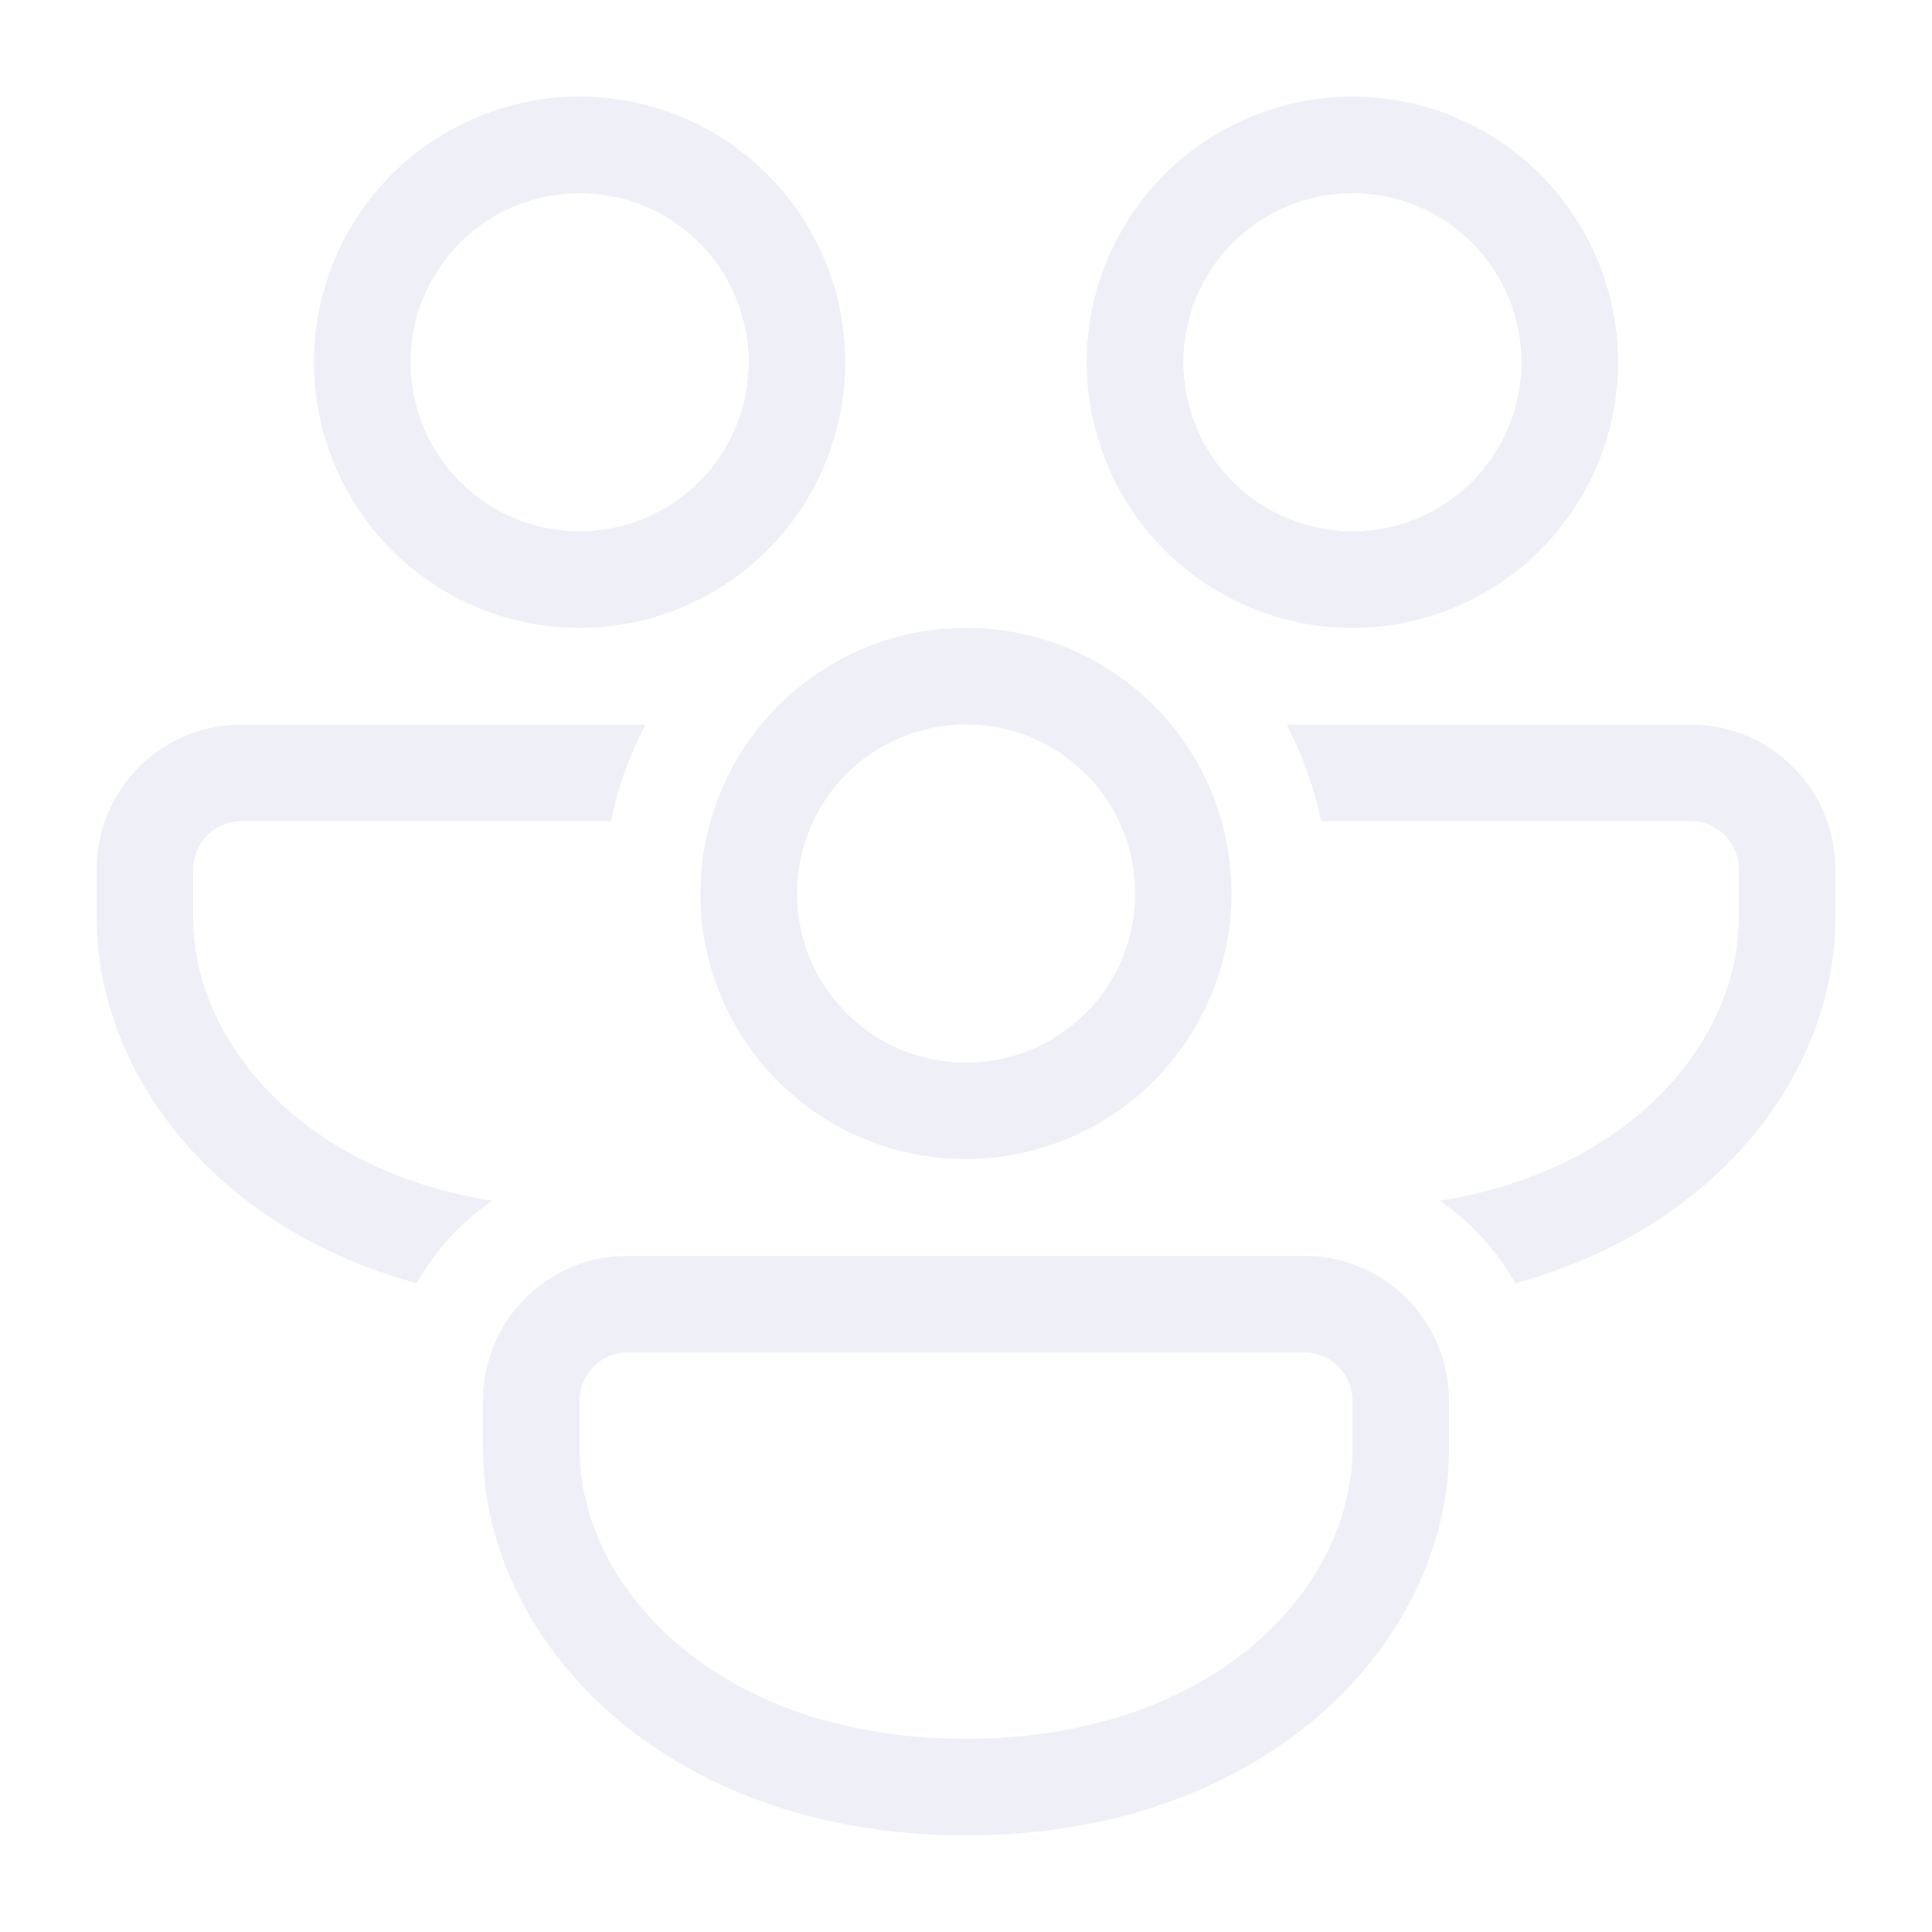
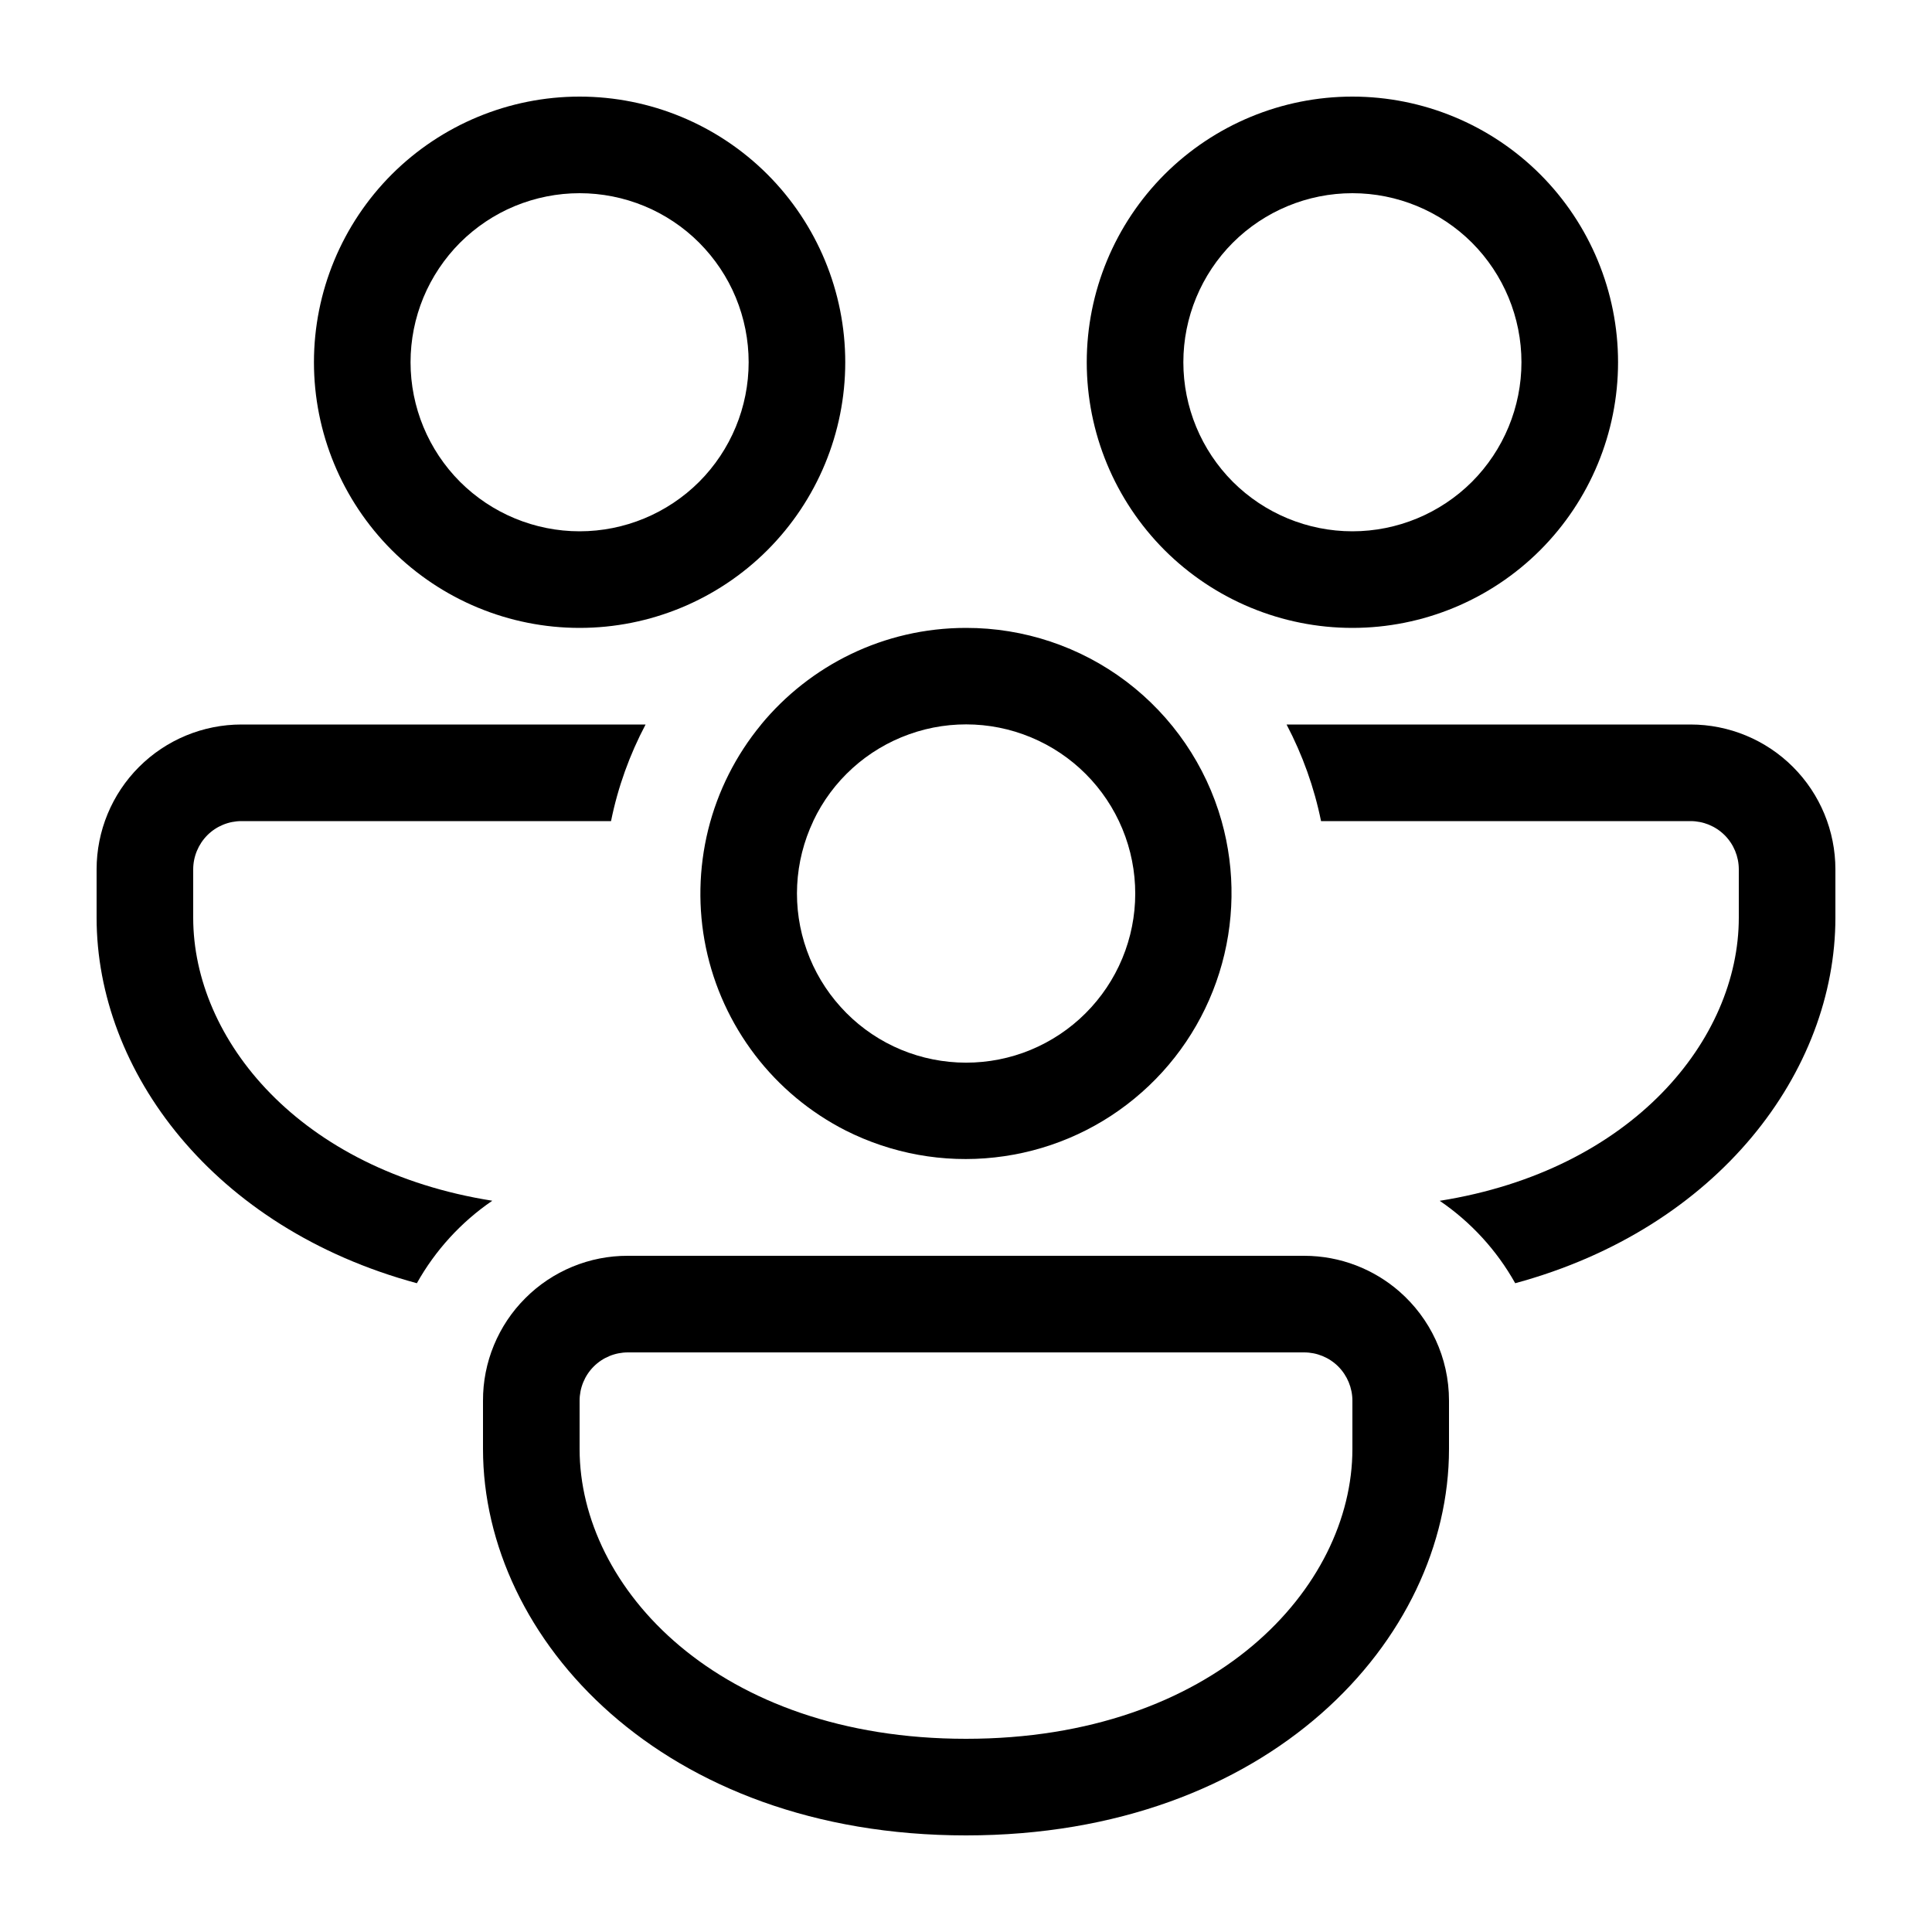
- <svg xmlns="http://www.w3.org/2000/svg" width="26" height="26" viewBox="0 0 26 26" fill="none">
-   <path d="M11.375 4.875C11.375 3.927 10.998 3.018 10.328 2.347C9.658 1.677 8.748 1.3 7.8 1.3C6.852 1.3 5.943 1.677 5.272 2.347C4.602 3.018 4.225 3.927 4.225 4.875C4.225 5.823 4.602 6.732 5.272 7.403C5.943 8.073 6.852 8.45 7.8 8.45C8.748 8.45 9.658 8.073 10.328 7.403C10.998 6.732 11.375 5.823 11.375 4.875ZM5.525 4.875C5.525 4.576 5.584 4.28 5.698 4.004C5.813 3.728 5.98 3.478 6.191 3.266C6.403 3.055 6.653 2.887 6.929 2.773C7.206 2.659 7.501 2.6 7.8 2.6C8.099 2.6 8.395 2.659 8.671 2.773C8.947 2.887 9.198 3.055 9.409 3.266C9.62 3.478 9.788 3.728 9.902 4.004C10.016 4.28 10.075 4.576 10.075 4.875C10.075 5.478 9.835 6.057 9.409 6.484C8.982 6.91 8.403 7.15 7.8 7.15C7.197 7.15 6.618 6.91 6.191 6.484C5.765 6.057 5.525 5.478 5.525 4.875Z" fill="#EFF0F7" />
-   <path d="M3.25 9.75H8.688C8.475 10.153 8.316 10.59 8.223 11.05H3.25C3.078 11.05 2.912 11.118 2.79 11.24C2.669 11.362 2.6 11.528 2.6 11.7V12.35C2.6 13.988 4.029 15.748 6.625 16.159C6.206 16.445 5.858 16.826 5.61 17.269C2.867 16.527 1.3 14.413 1.3 12.35V11.7C1.3 11.183 1.505 10.687 1.871 10.321C2.237 9.955 2.733 9.75 3.25 9.75Z" fill="#EFF0F7" />
-   <path d="M10.243 9.75C10.898 8.957 11.89 8.45 13 8.45C13.779 8.449 14.536 8.702 15.157 9.171C15.778 9.641 16.229 10.301 16.44 11.05C16.628 11.719 16.617 12.428 16.409 13.091C16.201 13.754 15.805 14.342 15.268 14.783C14.732 15.225 14.078 15.5 13.387 15.576C12.697 15.653 11.999 15.526 11.379 15.213C10.902 14.97 10.485 14.623 10.16 14.197C9.835 13.771 9.609 13.278 9.5 12.754C9.391 12.229 9.402 11.687 9.53 11.167C9.659 10.647 9.903 10.163 10.244 9.75H10.243ZM10.945 11.05C10.817 11.32 10.743 11.613 10.728 11.911C10.713 12.21 10.757 12.508 10.858 12.79C10.958 13.071 11.113 13.33 11.314 13.552C11.514 13.774 11.756 13.954 12.026 14.082C12.296 14.21 12.589 14.283 12.888 14.298C13.186 14.313 13.485 14.269 13.766 14.169C14.048 14.068 14.307 13.913 14.528 13.713C14.75 13.512 14.93 13.27 15.058 13C15.317 12.454 15.348 11.828 15.145 11.26C14.942 10.691 14.521 10.226 13.976 9.968C13.43 9.709 12.804 9.678 12.236 9.881C11.667 10.084 11.202 10.504 10.944 11.05H10.945Z" fill="#EFF0F7" />
-   <path d="M20.391 17.269C20.143 16.826 19.795 16.446 19.375 16.16C21.97 15.748 23.4 13.987 23.4 12.35V11.7C23.4 11.528 23.332 11.362 23.21 11.24C23.088 11.118 22.922 11.05 22.75 11.05H17.778C17.686 10.597 17.529 10.159 17.314 9.75H22.75C23.267 9.75 23.763 9.955 24.129 10.321C24.495 10.687 24.7 11.183 24.7 11.7V12.35C24.7 14.413 23.132 16.526 20.391 17.269Z" fill="#EFF0F7" />
-   <path d="M18.833 17.381C18.49 17.082 18.041 16.9 17.55 16.9H8.45C8.194 16.899 7.94 16.949 7.703 17.047C7.466 17.145 7.251 17.288 7.07 17.47C6.888 17.651 6.745 17.866 6.647 18.103C6.549 18.34 6.499 18.594 6.5 18.85V19.5C6.5 22.062 8.918 24.7 13 24.7C17.082 24.7 19.5 22.062 19.5 19.5V18.85C19.5 18.265 19.243 17.74 18.833 17.381ZM7.8 18.85C7.8 18.678 7.868 18.512 7.99 18.39C8.112 18.268 8.278 18.2 8.45 18.2H17.55C17.722 18.2 17.888 18.268 18.01 18.39C18.131 18.512 18.2 18.678 18.2 18.85V19.5C18.2 21.369 16.338 23.4 13 23.4C9.662 23.4 7.8 21.369 7.8 19.5V18.85Z" fill="#EFF0F7" />
-   <path d="M18.2 1.3C19.148 1.3 20.058 1.677 20.728 2.347C21.398 3.018 21.775 3.927 21.775 4.875C21.775 5.823 21.398 6.732 20.728 7.403C20.058 8.073 19.148 8.45 18.2 8.45C17.252 8.45 16.343 8.073 15.672 7.403C15.002 6.732 14.625 5.823 14.625 4.875C14.625 3.927 15.002 3.018 15.672 2.347C16.343 1.677 17.252 1.3 18.2 1.3ZM18.2 2.6C17.597 2.6 17.018 2.84 16.591 3.266C16.165 3.693 15.925 4.272 15.925 4.875C15.925 5.478 16.165 6.057 16.591 6.484C17.018 6.91 17.597 7.15 18.2 7.15C18.803 7.15 19.382 6.91 19.809 6.484C20.235 6.057 20.475 5.478 20.475 4.875C20.475 4.272 20.235 3.693 19.809 3.266C19.382 2.84 18.803 2.6 18.2 2.6Z" fill="#EFF0F7" />
+ <svg xmlns="http://www.w3.org/2000/svg" width="26" height="26" viewBox="0 0 26 26" fill="current">
+   <path d="M11.375 4.875C11.375 3.927 10.998 3.018 10.328 2.347C9.658 1.677 8.748 1.3 7.8 1.3C6.852 1.3 5.943 1.677 5.272 2.347C4.602 3.018 4.225 3.927 4.225 4.875C4.225 5.823 4.602 6.732 5.272 7.403C5.943 8.073 6.852 8.45 7.8 8.45C8.748 8.45 9.658 8.073 10.328 7.403C10.998 6.732 11.375 5.823 11.375 4.875ZM5.525 4.875C5.525 4.576 5.584 4.28 5.698 4.004C5.813 3.728 5.98 3.478 6.191 3.266C6.403 3.055 6.653 2.887 6.929 2.773C7.206 2.659 7.501 2.6 7.8 2.6C8.099 2.6 8.395 2.659 8.671 2.773C8.947 2.887 9.198 3.055 9.409 3.266C9.62 3.478 9.788 3.728 9.902 4.004C10.016 4.28 10.075 4.576 10.075 4.875C10.075 5.478 9.835 6.057 9.409 6.484C8.982 6.91 8.403 7.15 7.8 7.15C7.197 7.15 6.618 6.91 6.191 6.484C5.765 6.057 5.525 5.478 5.525 4.875Z" fill="current" />
+   <path d="M3.25 9.75H8.688C8.475 10.153 8.316 10.59 8.223 11.05H3.25C3.078 11.05 2.912 11.118 2.79 11.24C2.669 11.362 2.6 11.528 2.6 11.7V12.35C2.6 13.988 4.029 15.748 6.625 16.159C6.206 16.445 5.858 16.826 5.61 17.269C2.867 16.527 1.3 14.413 1.3 12.35V11.7C1.3 11.183 1.505 10.687 1.871 10.321C2.237 9.955 2.733 9.75 3.25 9.75Z" fill="current" />
+   <path d="M10.243 9.75C10.898 8.957 11.89 8.45 13 8.45C13.779 8.449 14.536 8.702 15.157 9.171C15.778 9.641 16.229 10.301 16.44 11.05C16.628 11.719 16.617 12.428 16.409 13.091C16.201 13.754 15.805 14.342 15.268 14.783C14.732 15.225 14.078 15.5 13.387 15.576C12.697 15.653 11.999 15.526 11.379 15.213C10.902 14.97 10.485 14.623 10.16 14.197C9.835 13.771 9.609 13.278 9.5 12.754C9.391 12.229 9.402 11.687 9.53 11.167C9.659 10.647 9.903 10.163 10.244 9.75H10.243ZM10.945 11.05C10.817 11.32 10.743 11.613 10.728 11.911C10.713 12.21 10.757 12.508 10.858 12.79C10.958 13.071 11.113 13.33 11.314 13.552C11.514 13.774 11.756 13.954 12.026 14.082C12.296 14.21 12.589 14.283 12.888 14.298C13.186 14.313 13.485 14.269 13.766 14.169C14.048 14.068 14.307 13.913 14.528 13.713C14.75 13.512 14.93 13.27 15.058 13C15.317 12.454 15.348 11.828 15.145 11.26C14.942 10.691 14.521 10.226 13.976 9.968C13.43 9.709 12.804 9.678 12.236 9.881C11.667 10.084 11.202 10.504 10.944 11.05H10.945Z" fill="current" />
+   <path d="M20.391 17.269C20.143 16.826 19.795 16.446 19.375 16.16C21.97 15.748 23.4 13.987 23.4 12.35V11.7C23.4 11.528 23.332 11.362 23.21 11.24C23.088 11.118 22.922 11.05 22.75 11.05H17.778C17.686 10.597 17.529 10.159 17.314 9.75H22.75C23.267 9.75 23.763 9.955 24.129 10.321C24.495 10.687 24.7 11.183 24.7 11.7V12.35C24.7 14.413 23.132 16.526 20.391 17.269Z" fill="current" />
+   <path d="M18.833 17.381C18.49 17.082 18.041 16.9 17.55 16.9H8.45C8.194 16.899 7.94 16.949 7.703 17.047C7.466 17.145 7.251 17.288 7.07 17.47C6.888 17.651 6.745 17.866 6.647 18.103C6.549 18.34 6.499 18.594 6.5 18.85V19.5C6.5 22.062 8.918 24.7 13 24.7C17.082 24.7 19.5 22.062 19.5 19.5V18.85C19.5 18.265 19.243 17.74 18.833 17.381ZM7.8 18.85C7.8 18.678 7.868 18.512 7.99 18.39C8.112 18.268 8.278 18.2 8.45 18.2H17.55C17.722 18.2 17.888 18.268 18.01 18.39C18.131 18.512 18.2 18.678 18.2 18.85V19.5C18.2 21.369 16.338 23.4 13 23.4C9.662 23.4 7.8 21.369 7.8 19.5V18.85Z" fill="current" />
+   <path d="M18.2 1.3C19.148 1.3 20.058 1.677 20.728 2.347C21.398 3.018 21.775 3.927 21.775 4.875C21.775 5.823 21.398 6.732 20.728 7.403C20.058 8.073 19.148 8.45 18.2 8.45C17.252 8.45 16.343 8.073 15.672 7.403C15.002 6.732 14.625 5.823 14.625 4.875C14.625 3.927 15.002 3.018 15.672 2.347C16.343 1.677 17.252 1.3 18.2 1.3ZM18.2 2.6C17.597 2.6 17.018 2.84 16.591 3.266C16.165 3.693 15.925 4.272 15.925 4.875C15.925 5.478 16.165 6.057 16.591 6.484C17.018 6.91 17.597 7.15 18.2 7.15C18.803 7.15 19.382 6.91 19.809 6.484C20.235 6.057 20.475 5.478 20.475 4.875C20.475 4.272 20.235 3.693 19.809 3.266C19.382 2.84 18.803 2.6 18.2 2.6Z" fill="current" />
</svg>
